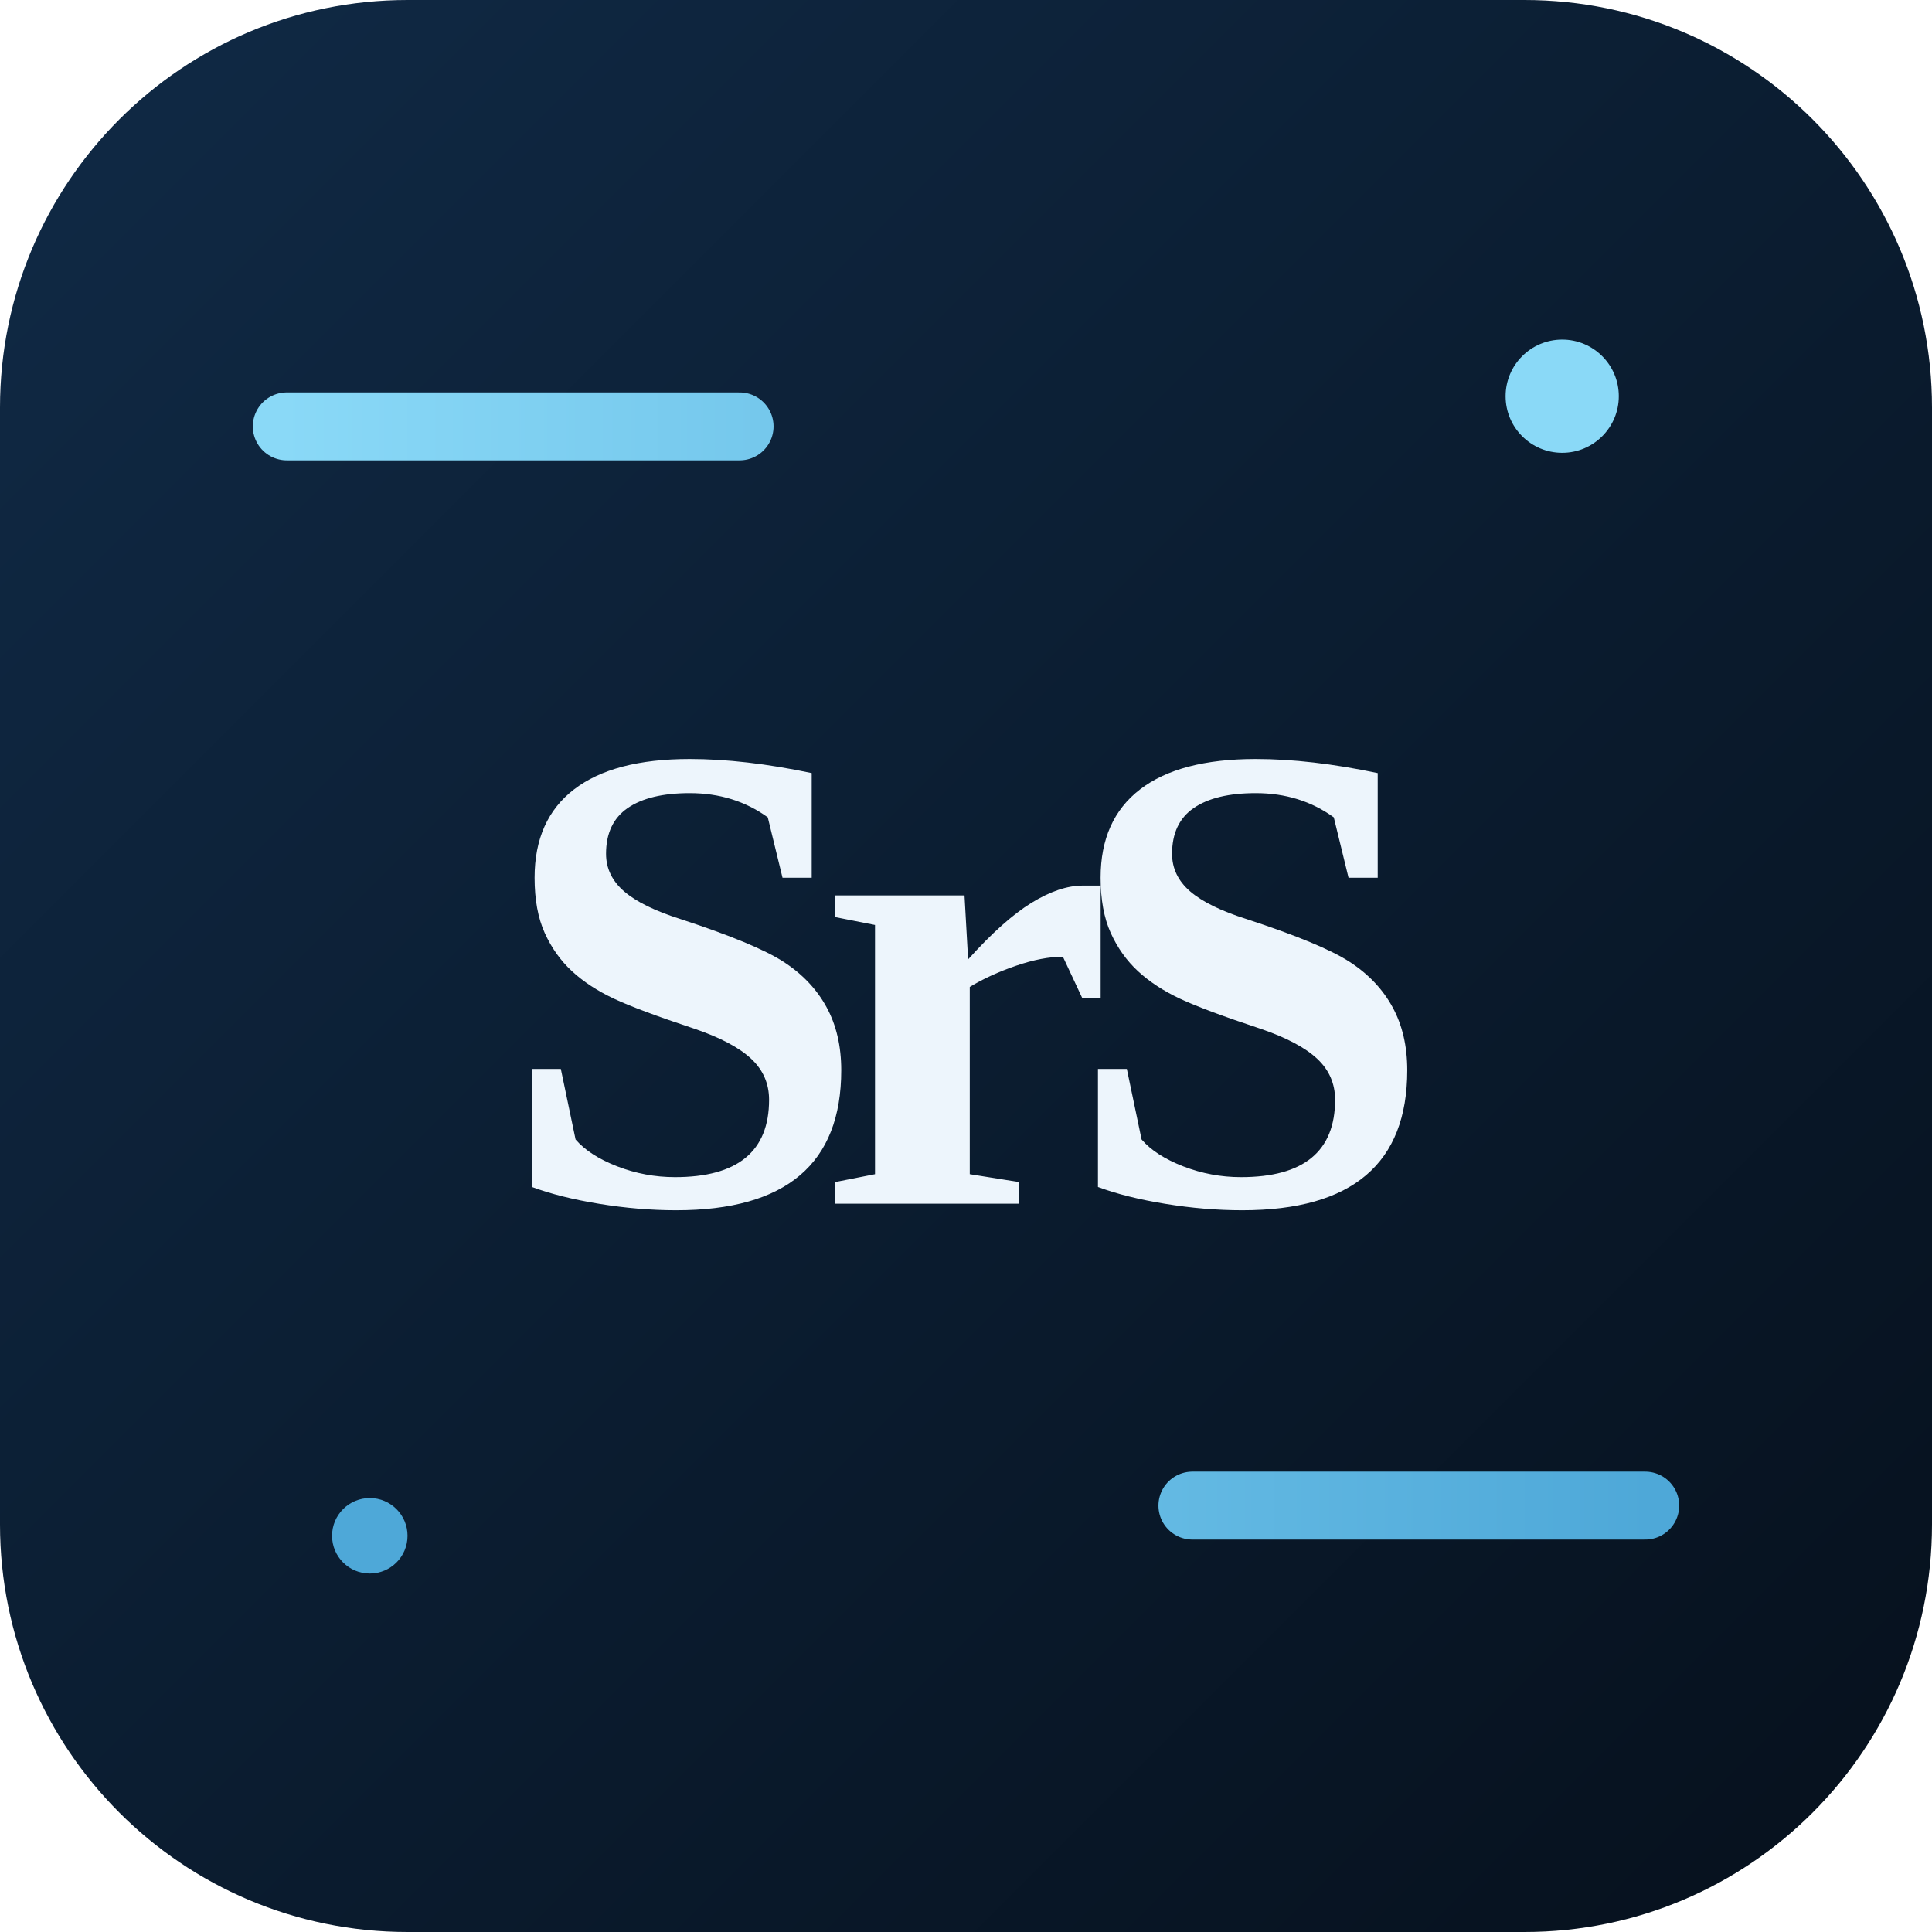
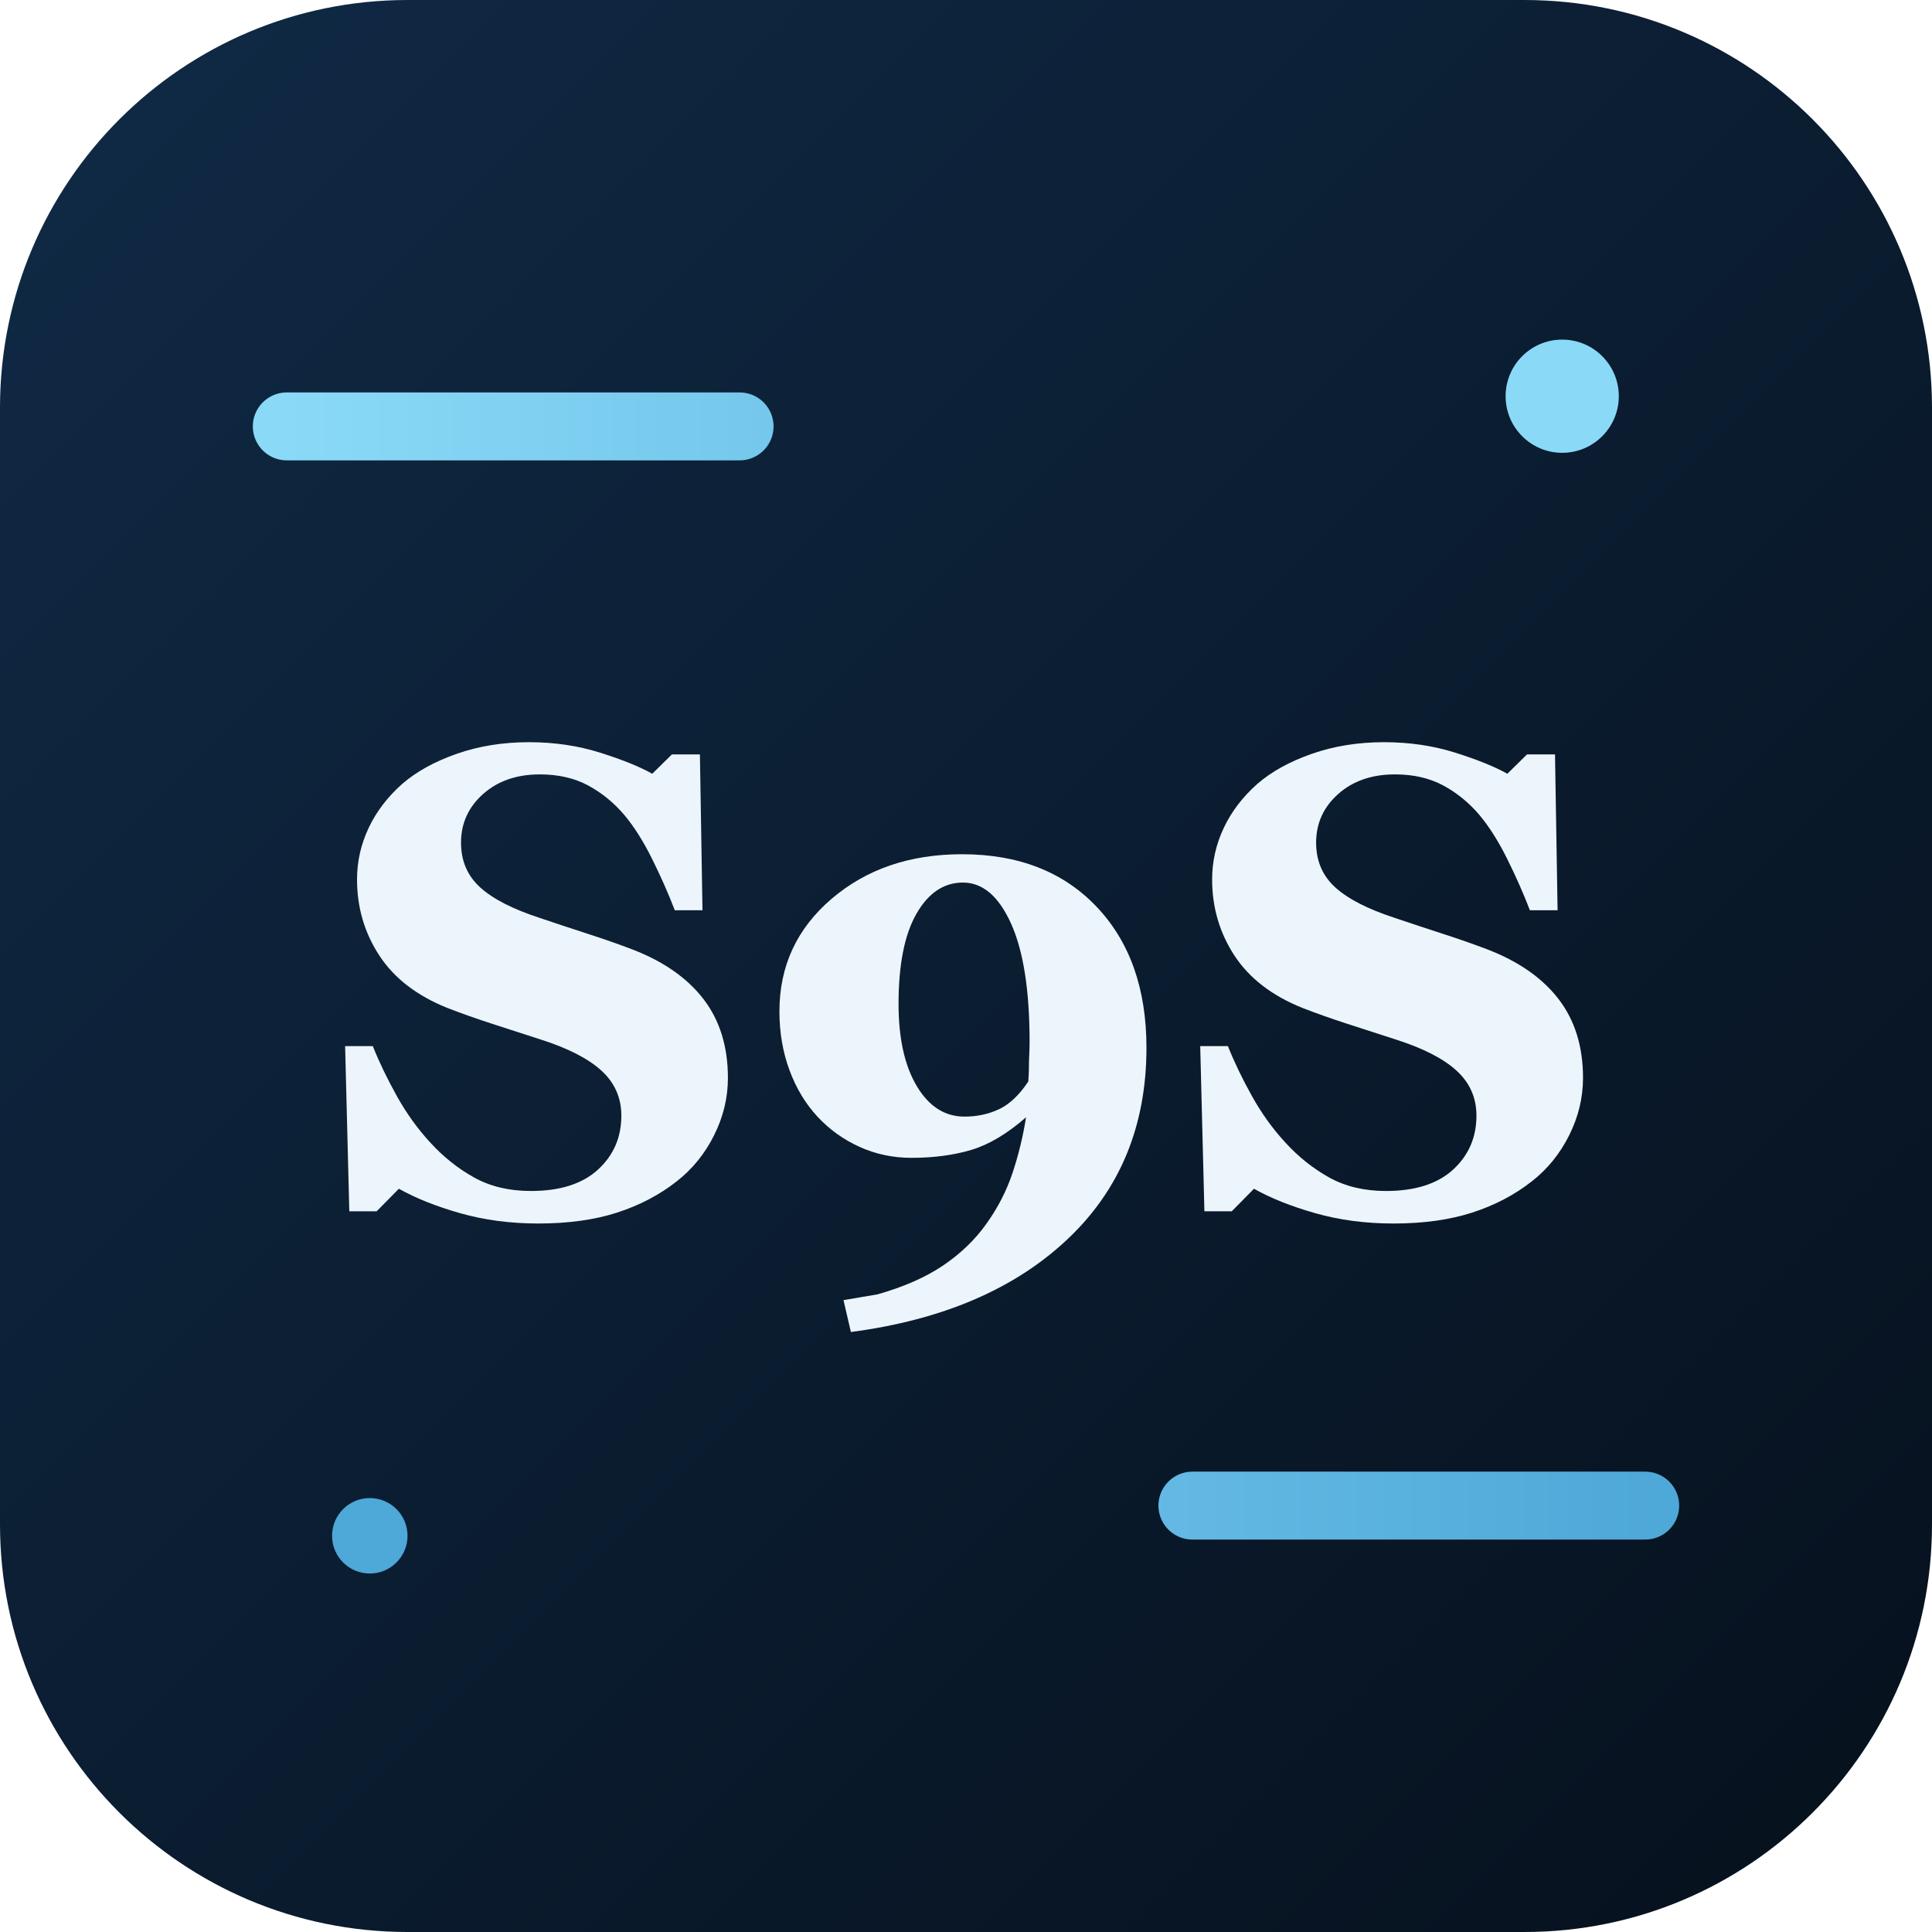
- <svg xmlns="http://www.w3.org/2000/svg" viewBox="0 0 512 512" role="img" aria-labelledby="title">
+ <svg xmlns="http://www.w3.org/2000/svg" viewBox="0 0 512 512" role="img" aria-label="S9S Logics">
  <defs>
    <linearGradient id="background" x1="0" y1="0" x2="1" y2="1">
      <stop offset="0" stop-color="#102a46" />
      <stop offset="1" stop-color="#06101c" />
    </linearGradient>
-     <linearGradient id="accent" x1="0" y1="0" x2="1" y2="0">
+     <linearGradient id="accent">
      <stop offset="0" stop-color="#8ad9f7" />
      <stop offset="1" stop-color="#4ea8d8" />
    </linearGradient>
  </defs>
  <rect width="512" height="512" rx="108" fill="url(#background)" />
  <path d="M76 113h120M316 399h120" stroke="url(#accent)" stroke-width="18" stroke-linecap="round" />
  <circle cx="414" cy="105" r="15" fill="#8ad9f7" />
  <circle cx="98" cy="407" r="10" fill="#4ea8d8" />
-   <text x="256" y="319" text-anchor="middle" font-family="Georgia, 'Times New Roman', serif" font-size="178" font-weight="700" letter-spacing="-14" fill="#edf5fc">SrS</text>
+   <path fill="#edf5fc" d="M142.652 324.242Q131.561 324.242 121.962 321.512Q112.364 318.782 105.709 315.028L99.822 321.0H92.57L91.46 277.231H98.798Q101.272 283.459 105.112 290.37Q108.951 297.281 113.985 302.742Q119.189 308.458 125.631 312.041Q132.073 315.625 140.69 315.625Q152.294 315.625 158.479 309.951Q164.665 304.277 164.665 295.66Q164.665 288.578 159.418 283.758Q154.171 278.937 143.164 275.439Q135.997 273.136 129.982 271.173Q123.967 269.211 118.678 267.163Q106.477 262.3 100.547 253.256Q94.617 244.212 94.617 233.035Q94.617 225.954 97.689 219.427Q100.76 212.9 106.647 207.695Q112.279 202.832 121.066 199.76Q129.854 196.689 140.178 196.689Q150.246 196.689 159.034 199.462Q167.822 202.235 172.856 205.05L178.06 199.931H185.483L186.166 241.226H178.828Q176.269 234.571 172.813 227.617Q169.358 220.664 165.518 216.056Q161.338 211.108 155.877 208.164Q150.417 205.221 143.079 205.221Q133.864 205.221 128.02 210.425Q122.176 215.63 122.176 223.309Q122.176 230.561 127.252 235.168Q132.329 239.775 143.079 243.274Q149.393 245.407 155.962 247.54Q162.532 249.673 167.651 251.635Q180.023 256.413 186.464 264.817Q192.906 273.221 192.906 285.678Q192.906 293.527 189.237 300.864Q185.568 308.202 179.34 313.065Q172.514 318.44 163.556 321.341Q154.597 324.242 142.652 324.242Z" />
+   <path fill="#edf5fc" d="M303.822 277.657Q303.822 308.714 282.833 328.465Q261.844 348.217 225.498 352.995L223.536 344.548L232.58 343.013Q243.074 340.026 249.985 335.334Q256.896 330.641 261.332 324.413Q265.94 318.014 268.329 310.847Q270.718 303.68 271.912 296.087Q264.404 302.656 257.365 304.747Q250.326 306.837 241.538 306.837Q234.201 306.837 227.802 303.936Q221.403 301.035 216.71 296.001Q211.932 290.882 209.245 283.673Q206.557 276.463 206.557 268.016Q206.557 250.014 220.379 238.197Q234.201 226.38 254.934 226.38Q277.373 226.38 290.597 240.287Q303.822 254.194 303.822 277.657ZM272.68 282.35Q272.68 281.156 272.765 279.449Q272.851 277.743 272.851 276.122Q272.851 255.645 267.945 244.767Q263.039 233.888 255.189 233.888Q247.596 233.888 242.861 242.164Q238.125 250.44 238.125 266.054Q238.125 279.705 242.946 287.811Q247.767 295.916 255.616 295.916Q260.565 295.916 264.745 293.954Q268.926 291.991 272.509 286.616Q272.509 286.189 272.595 285.123Q272.68 284.056 272.68 282.35Z" />
+   <path fill="#edf5fc" d="M369.262 324.242Q358.171 324.242 348.572 321.512Q338.974 318.782 332.319 315.028L326.432 321.0H319.179L318.07 277.231H325.408Q327.882 283.459 331.721 290.37Q335.561 297.281 340.595 302.742Q345.799 308.458 352.241 312.041Q358.683 315.625 367.3 315.625Q378.903 315.625 385.089 309.951Q391.275 304.277 391.275 295.66Q391.275 288.578 386.028 283.758Q380.78 278.937 369.774 275.439Q362.607 273.136 356.592 271.173Q350.577 269.211 345.287 267.163Q333.087 262.3 327.157 253.256Q321.227 244.212 321.227 233.035Q321.227 225.954 324.299 219.427Q327.37 212.9 333.257 207.695Q338.888 202.832 347.676 199.76Q356.464 196.689 366.788 196.689Q376.856 196.689 385.644 199.462Q394.432 202.235 399.465 205.05L404.67 199.931H412.093L412.775 241.226H405.438Q402.878 234.571 399.423 227.617Q395.967 220.664 392.128 216.056Q387.947 211.108 382.487 208.164Q377.026 205.221 369.689 205.221Q360.474 205.221 354.63 210.425Q348.785 215.63 348.785 223.309Q348.785 230.561 353.862 235.168Q358.939 239.775 369.689 243.274Q376.003 245.407 382.572 247.54Q389.142 249.673 394.261 251.635Q406.632 256.413 413.074 264.817Q419.516 273.221 419.516 285.678Q419.516 293.527 415.847 300.864Q412.178 308.202 405.95 313.065Q399.124 318.44 390.166 321.341Q381.207 324.242 369.262 324.242Z" />
</svg>
